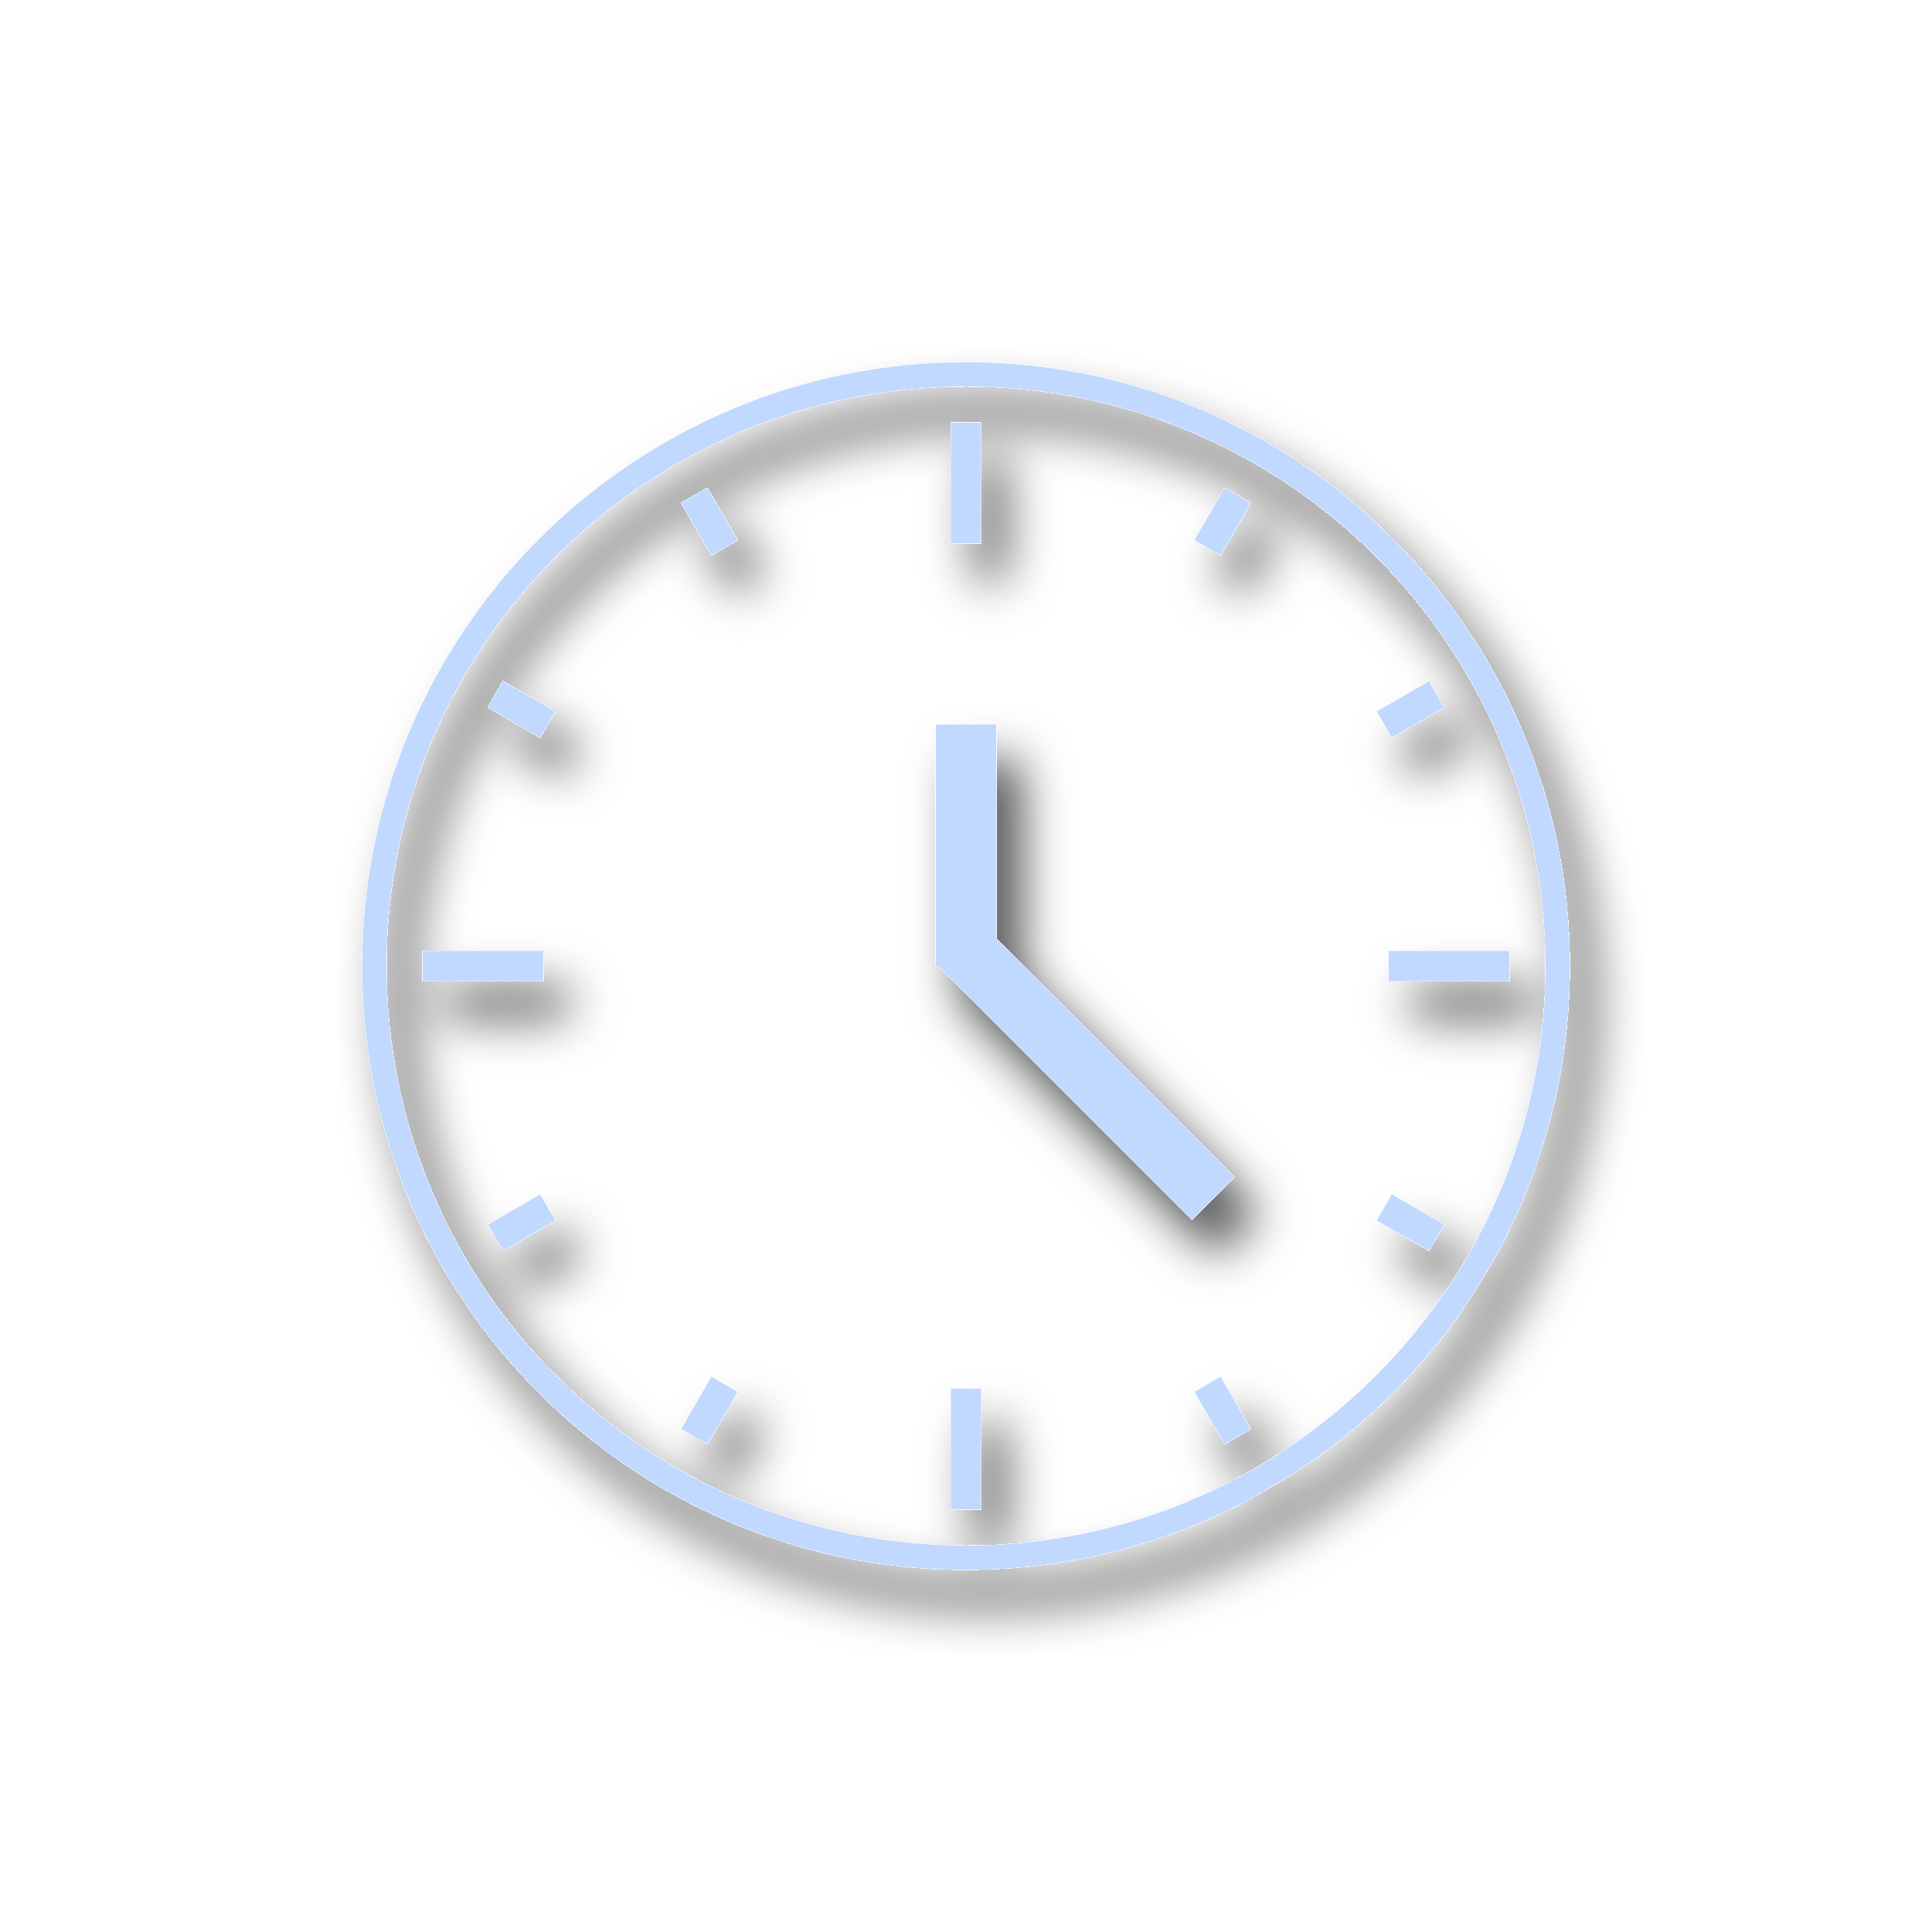
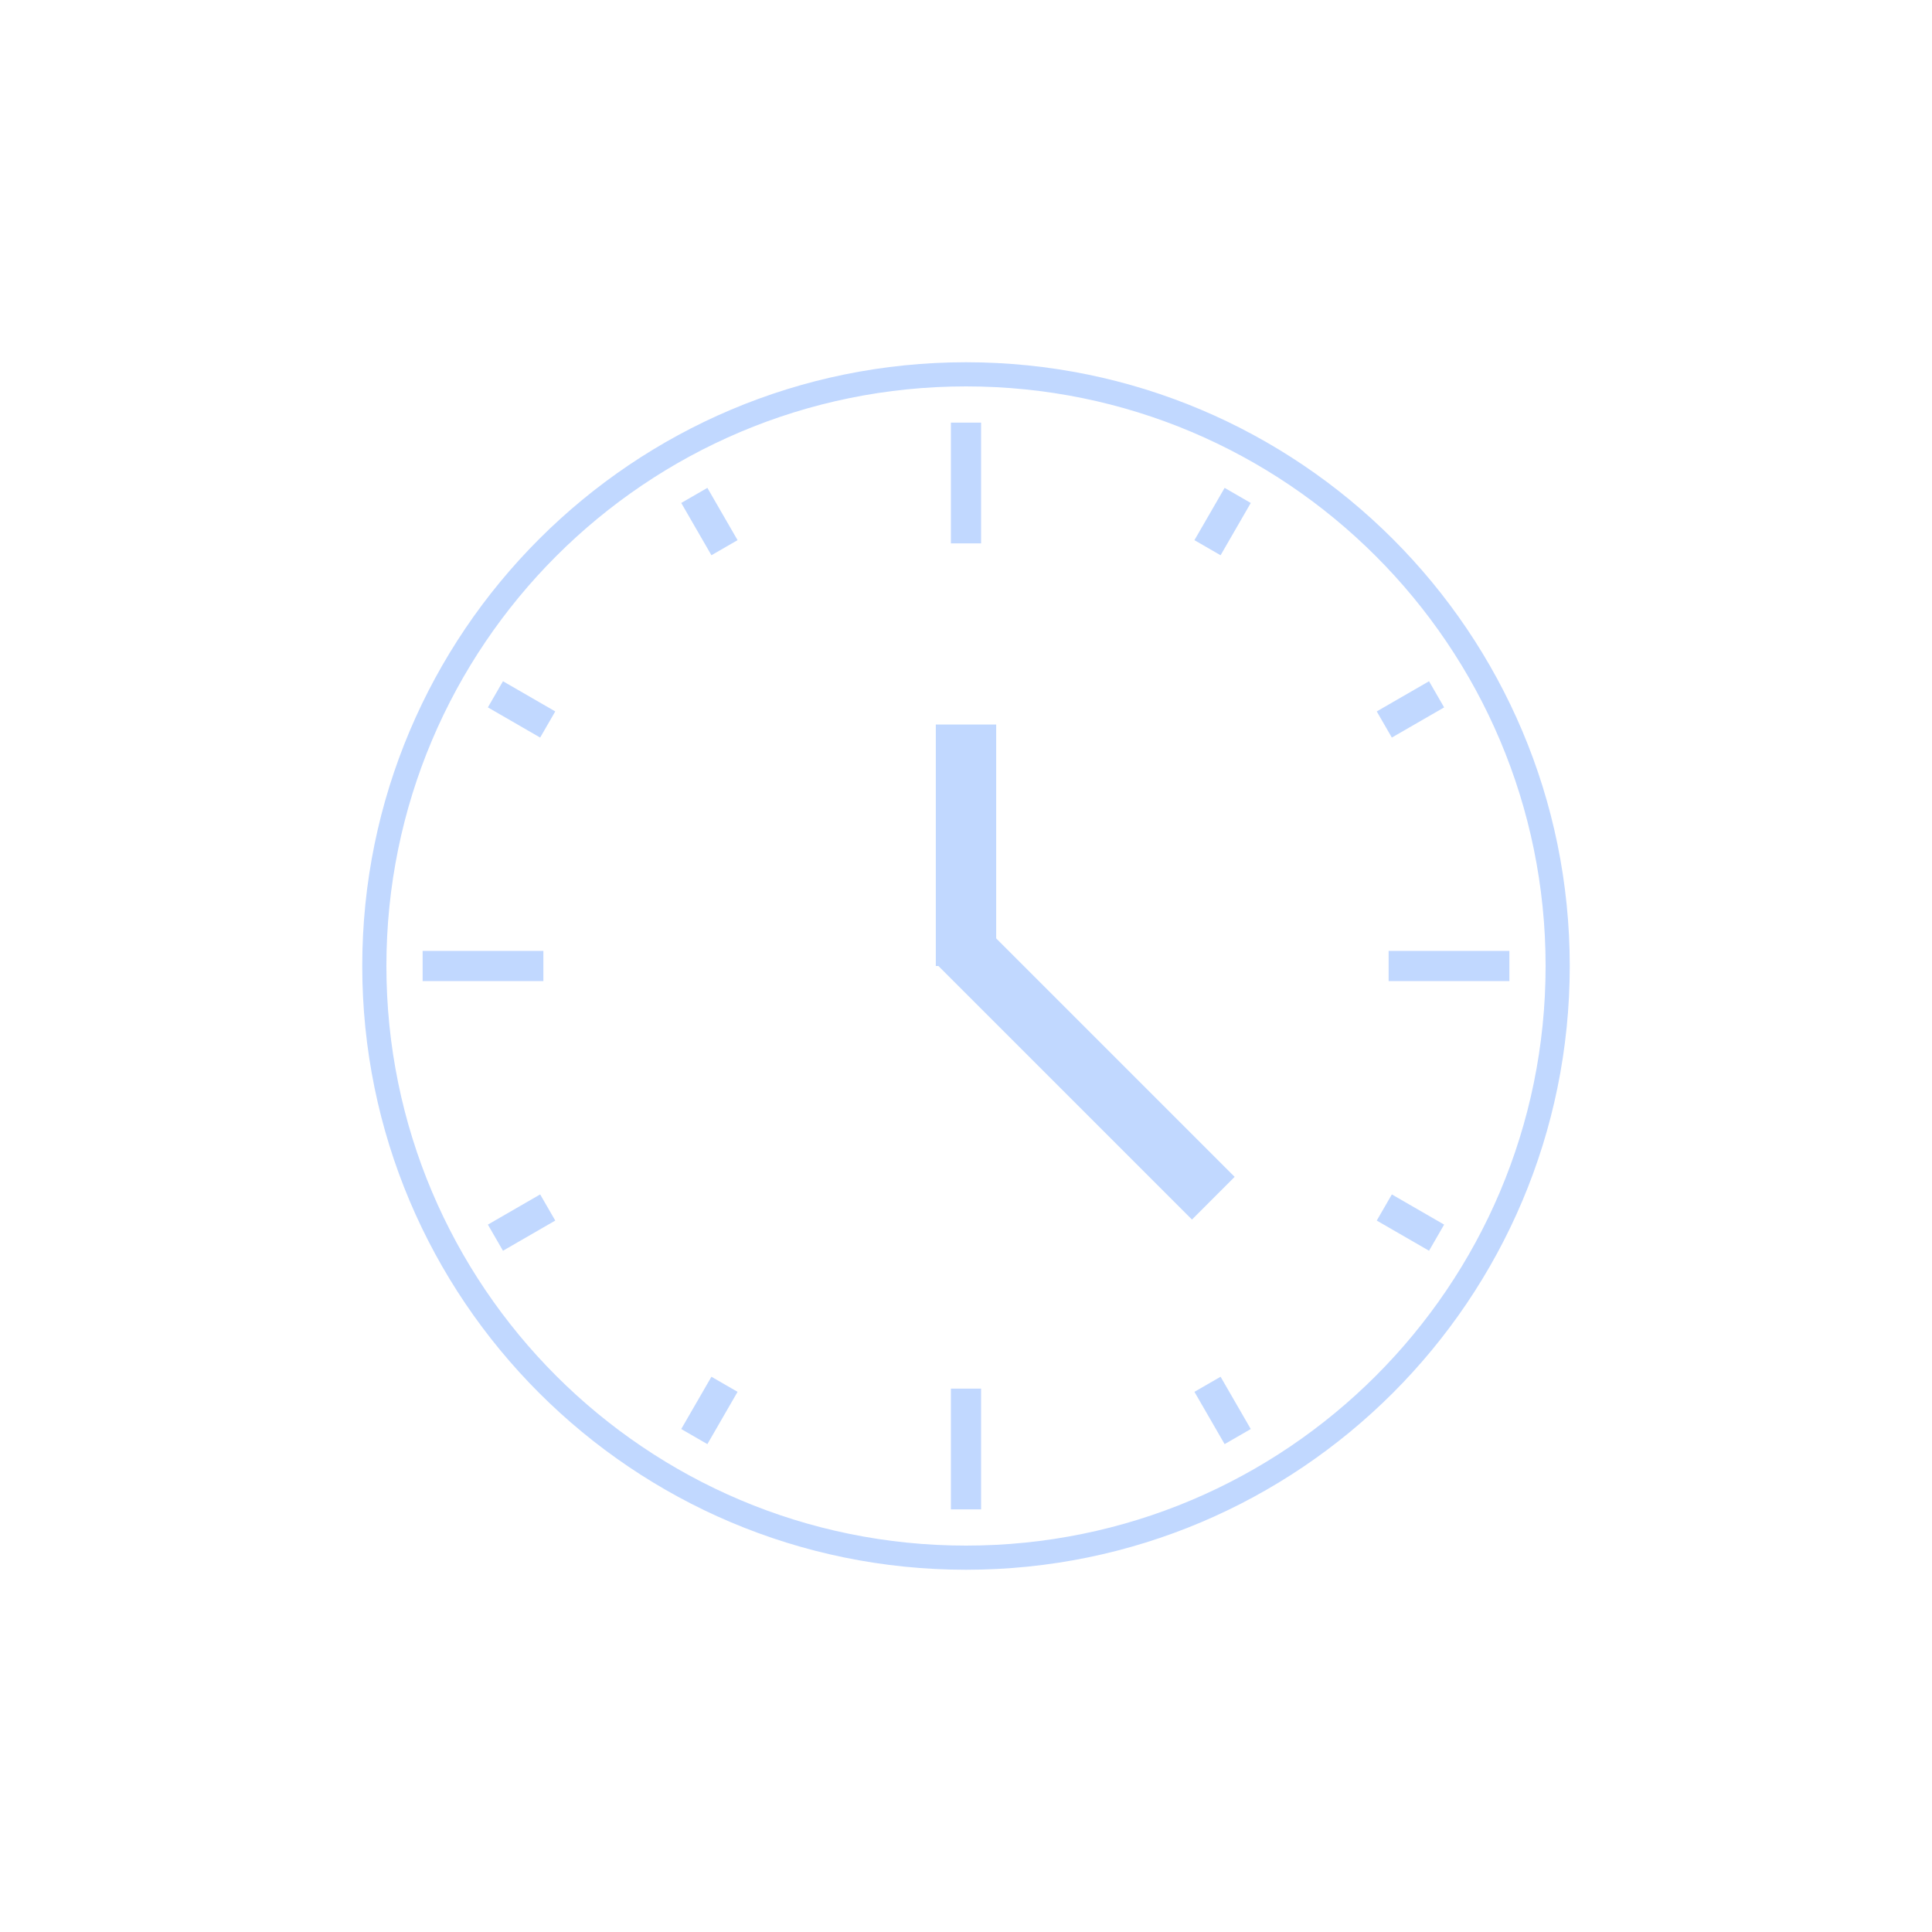
<svg xmlns="http://www.w3.org/2000/svg" width="160" height="160" viewBox="0 0 160 160" fill="none">
-   <g filter="url(#filter0_d_117_8222)">
+   <g>
    <path fill-rule="evenodd" clip-rule="evenodd" d="M80 128C106.51 128 128 106.51 128 80C128 53.49 106.51 32 80 32C53.49 32 32 53.49 32 80C32 106.51 53.49 128 80 128ZM80 130C107.614 130 130 107.614 130 80C130 52.386 107.614 30 80 30C52.386 30 30 52.386 30 80C30 107.614 52.386 130 80 130ZM78.75 45V35H81.25V45H78.75ZM77.5 60V80H77.715L98.714 100.999L102.249 97.463L82.5 77.714V60H77.5ZM78.75 115V125H81.25V115H78.75ZM45 81.25H35V78.75H45V81.25ZM58.582 119.596L61.082 115.266L58.917 114.016L56.417 118.346L58.582 119.596ZM125 81.25H115V78.75H125V81.25ZM101.083 45.984L103.583 41.654L101.418 40.404L98.918 44.734L101.083 45.984ZM45.984 101.082L41.654 103.582L40.404 101.417L44.734 98.917L45.984 101.082ZM115.266 61.083L119.597 58.583L118.347 56.417L114.016 58.917L115.266 61.083ZM44.734 61.082L40.404 58.582L41.654 56.417L45.984 58.917L44.734 61.082ZM114.017 101.082L118.347 103.582L119.597 101.417L115.267 98.917L114.017 101.082ZM58.917 45.983L56.417 41.653L58.582 40.403L61.082 44.733L58.917 45.983ZM98.918 115.266L101.418 119.596L103.583 118.346L101.083 114.016L98.918 115.266Z" fill="#C1D8FF" />
  </g>
  <defs>
-     <filter id="filter0_d_117_8222" x="28" y="29" width="108" height="108" filterUnits="userSpaceOnUse" color-interpolation-filters="sRGB">
-       <feFlood flood-opacity="0" result="BackgroundImageFix" />
-       <feColorMatrix in="SourceAlpha" type="matrix" values="0 0 0 0 0 0 0 0 0 0 0 0 0 0 0 0 0 0 127 0" result="hardAlpha" />
-       <feOffset dx="2" dy="3" />
-       <feGaussianBlur stdDeviation="2" />
-       <feComposite in2="hardAlpha" operator="out" />
-       <feColorMatrix type="matrix" values="0 0 0 0 0 0 0 0 0 0 0 0 0 0 0 0 0 0 0.7 0" />
-       <feBlend mode="normal" in2="BackgroundImageFix" result="effect1_dropShadow_117_8222" />
-       <feBlend mode="normal" in="SourceGraphic" in2="effect1_dropShadow_117_8222" result="shape" />
-     </filter>
-   </defs>
+ 
+ </defs>
</svg>
